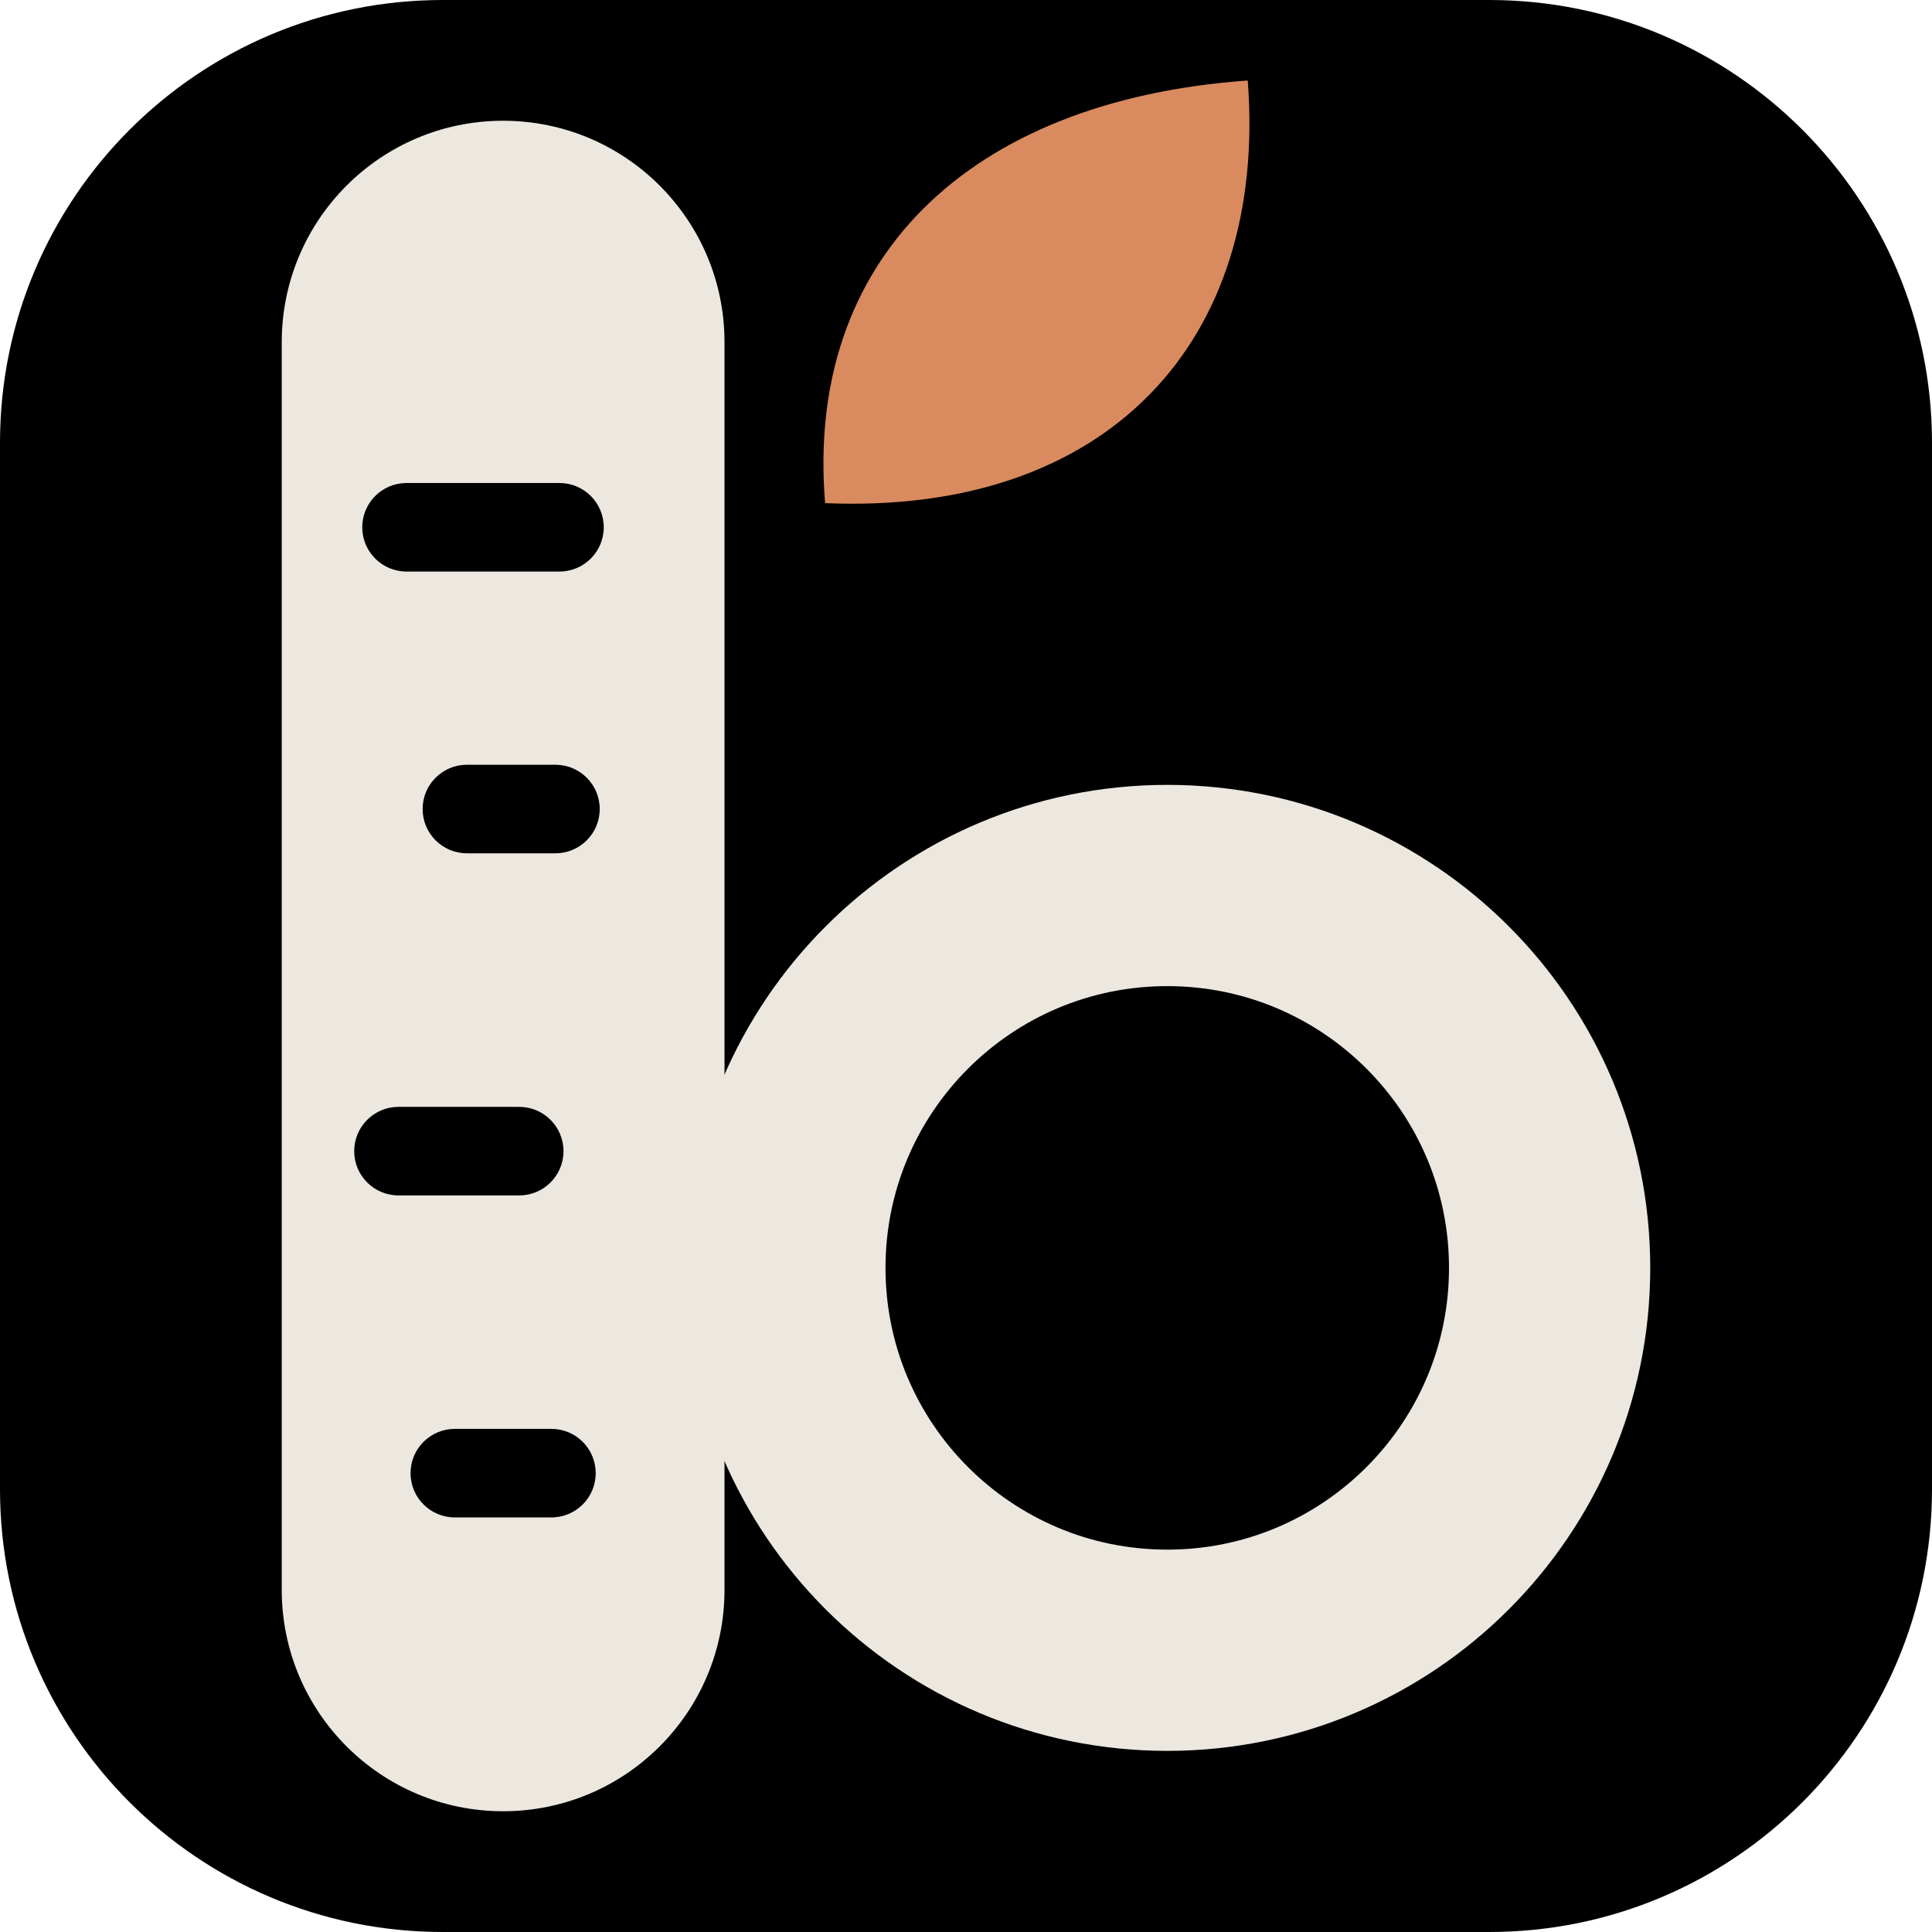
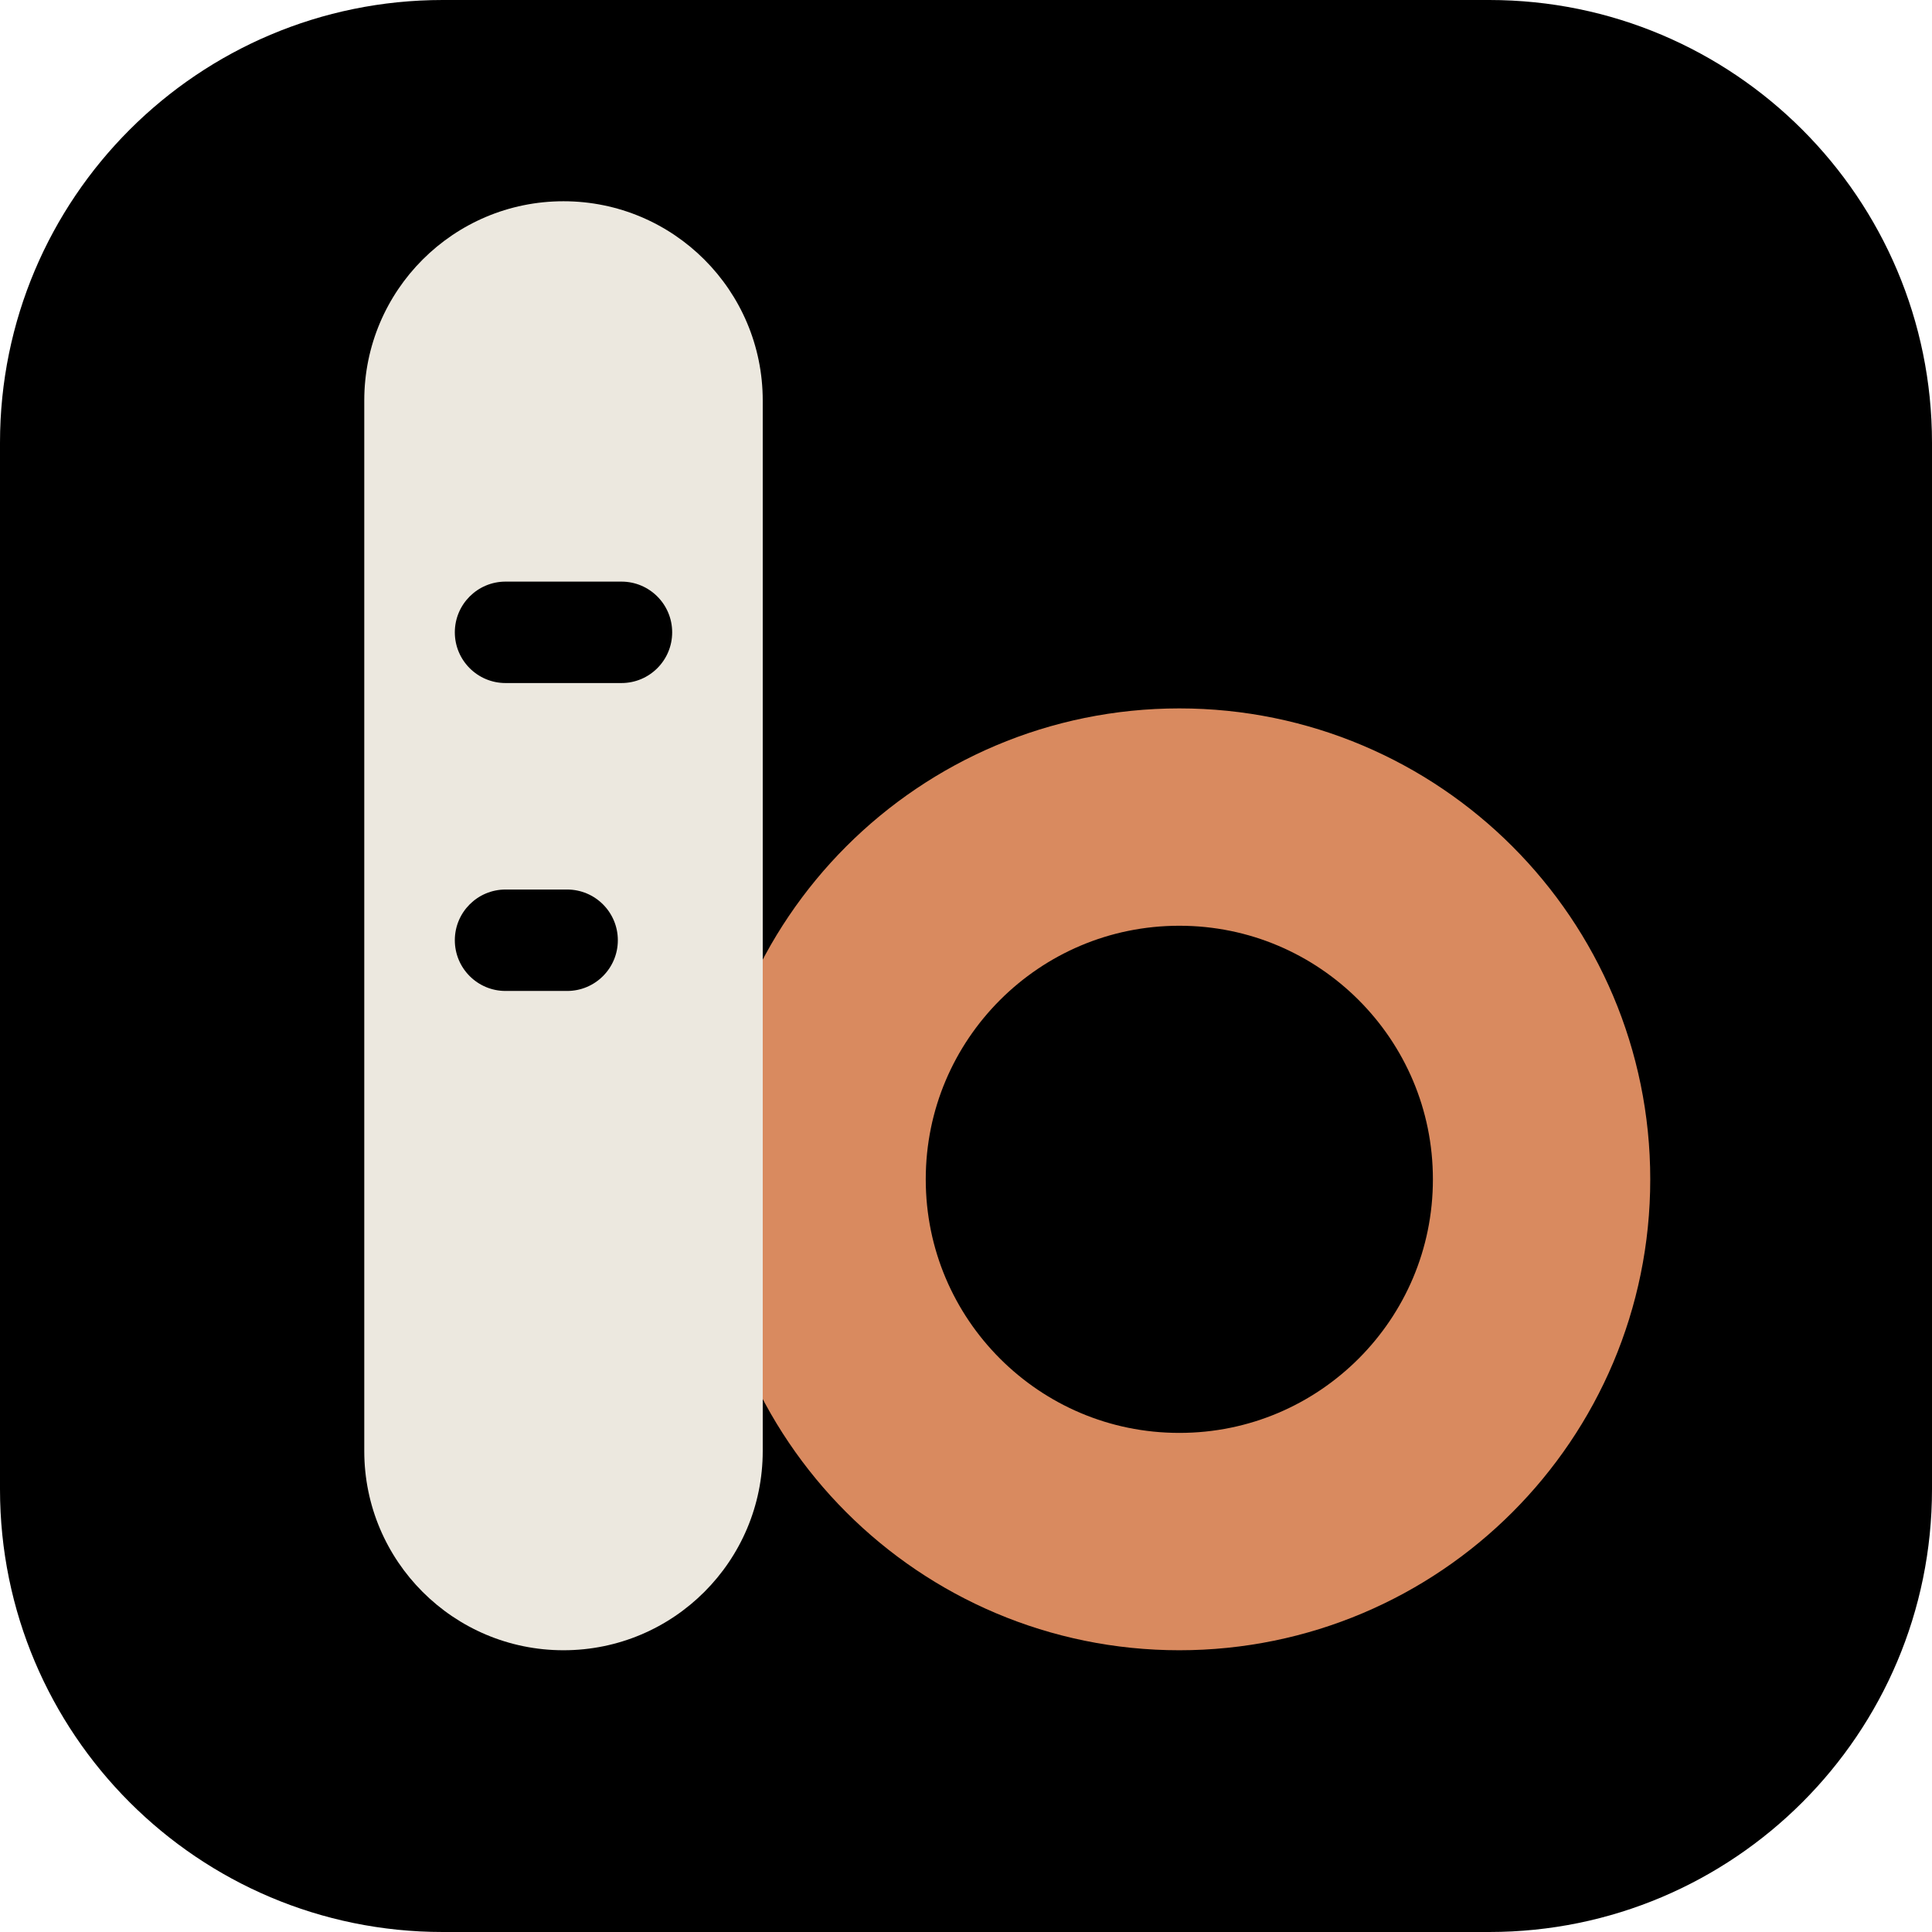
<svg xmlns="http://www.w3.org/2000/svg" viewBox="0 0 48 48">
-   <rect width="48" height="48" rx="11" fill="#000000" />
-   <g transform="translate(1 0)">
-     <path fill="#ece8df" fill-rule="evenodd" d="M6 8.5a5.5 5.5 0 0 1 11 0v31a5.5 5.5 0 0 1-11 0z       M9.1 12h3.8a1.1 1.1 0 0 1 0 2.2H9.1a1.1 1.1 0 0 1 0-2.2z       M10.6 19h2.2a1.1 1.1 0 0 1 0 2.2h-2.2a1.1 1.1 0 0 1 0-2.2z       M8.9 27.5h3a1.1 1.1 0 0 1 0 2.2h-3a1.1 1.1 0 0 1 0-2.2z       M10.3 35.5h2.4a1.1 1.1 0 0 1 0 2.2h-2.4a1.1 1.1 0 0 1 0-2.2z" />
-     <circle cx="28" cy="31.5" r="9.5" fill="none" stroke="#ece8df" stroke-width="5" />
-     <path fill="#d98a5f" d="M19.5 12.5C19 6.5 23 2.5 30 2c.5 6.5-3.5 10.8-10.5 10.5z" />
+   <rect width="48" height="48" rx="11" fill="#000" />
+   <g transform="translate(1.4 1.4) scale(.9)">
+     <circle cx="31" cy="31" r="10" fill="none" stroke="#d98a5f" stroke-width="6" />
+     <path fill="#ece8df" fill-rule="evenodd" d="M8.5 9.5a5.5 5.5 0 0 1 11 0v29a5.5 5.5 0 0 1-11 0z M12.4 14.5h3.2a1.4 1.4 0 0 1 0 2.8h-3.2a1.4 1.4 0 0 1 0-2.8z M12.4 23h1.7a1.4 1.4 0 0 1 0 2.8h-1.7a1.4 1.4 0 0 1 0-2.8z" />
  </g>
</svg>
